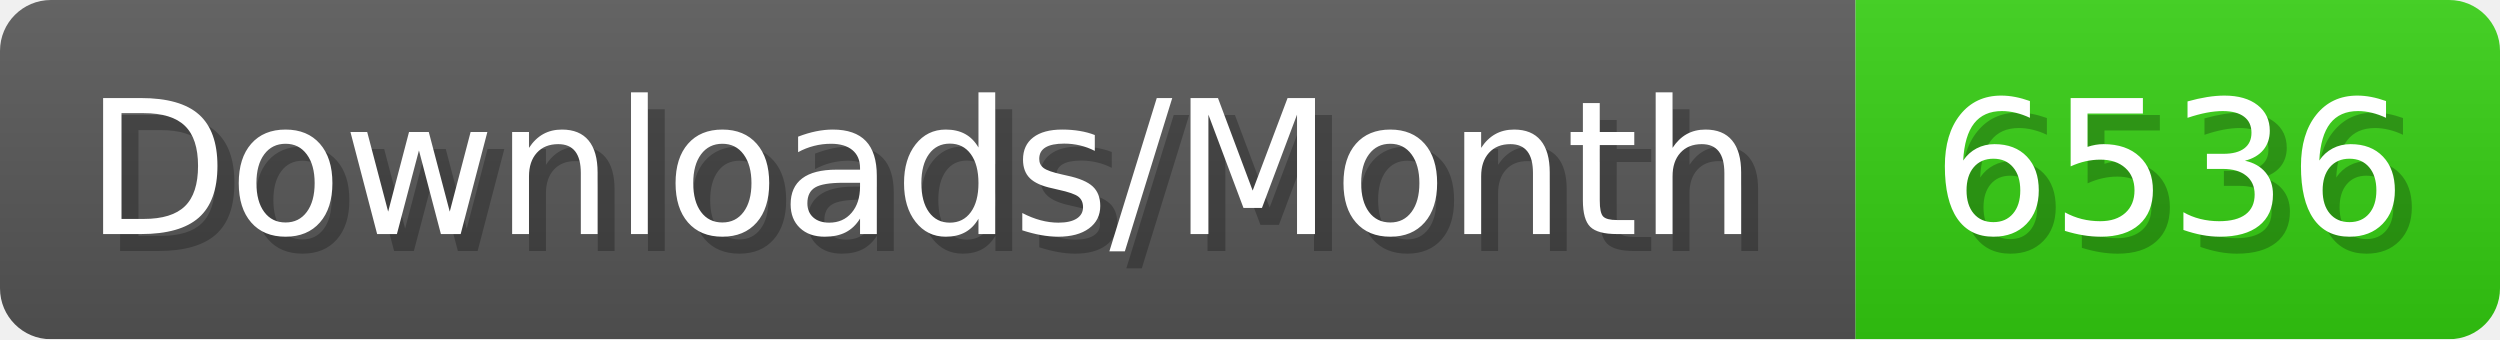
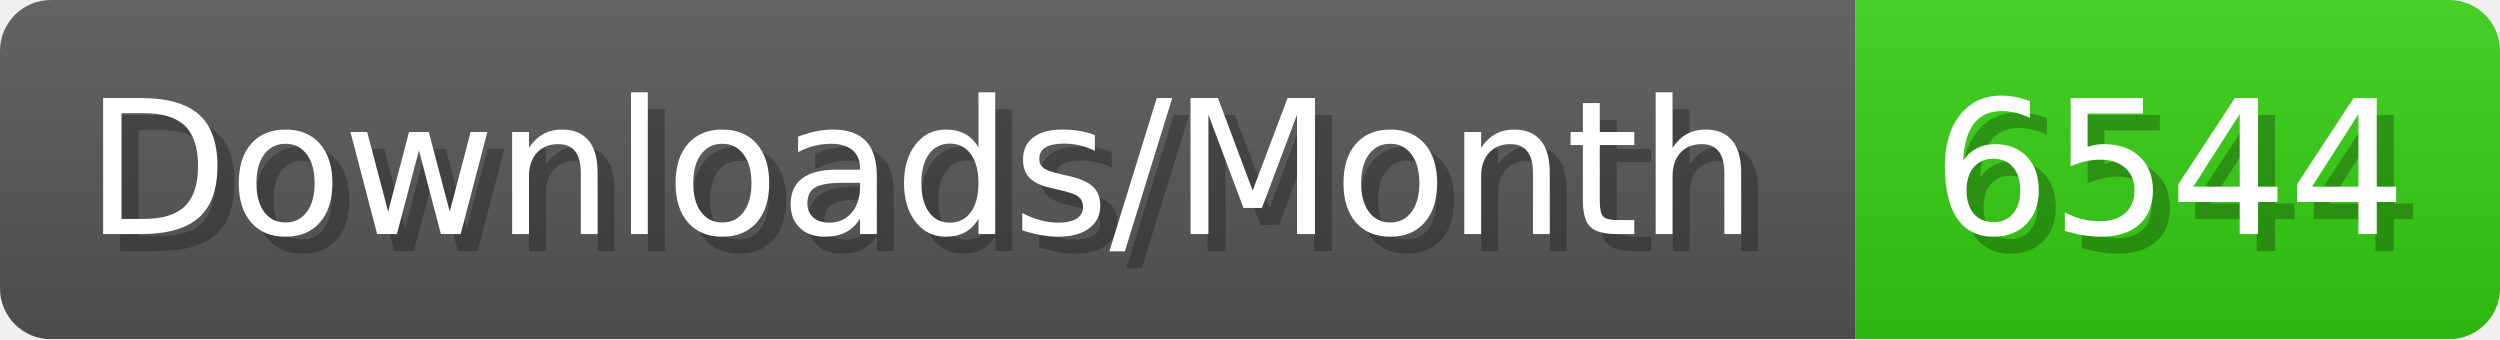
- <svg xmlns="http://www.w3.org/2000/svg" width="147.4" height="20" viewBox="0 0 1474 200" role="img" aria-label="Downloads/Month: 6536">
+ <svg xmlns="http://www.w3.org/2000/svg" width="147.4" height="20" viewBox="0 0 1474 200" role="img" aria-label="Downloads/Month: 6544">
  <linearGradient id="YlXUI" x2="0" y2="100%">
    <stop offset="0" stop-opacity=".1" stop-color="#EEE" />
    <stop offset="1" stop-opacity=".1" />
  </linearGradient>
  <mask id="JHhop">
    <rect width="1474" height="200" rx="30" fill="#FFF" />
  </mask>
  <g mask="url(#JHhop)">
    <rect width="1094" height="200" fill="#555" />
    <rect width="380" height="200" fill="#3C1" x="1094" />
    <rect width="1474" height="200" fill="url(#YlXUI)" />
  </g>
  <g aria-hidden="true" fill="#fff" text-anchor="start" font-family="Verdana,DejaVu Sans,sans-serif" font-size="110">
    <text x="60" y="148" textLength="994" fill="#000" opacity="0.25">Downloads/Month</text>
    <text x="50" y="138" textLength="994">Downloads/Month</text>
-     <text x="1149" y="148" textLength="280" fill="#000" opacity="0.25">6536</text>
-     <text x="1139" y="138" textLength="280">6536</text>
+     <text x="1149" y="148" textLength="280" fill="#000" opacity="0.25">6544</text>
+     <text x="1139" y="138" textLength="280">6544</text>
  </g>
</svg>
